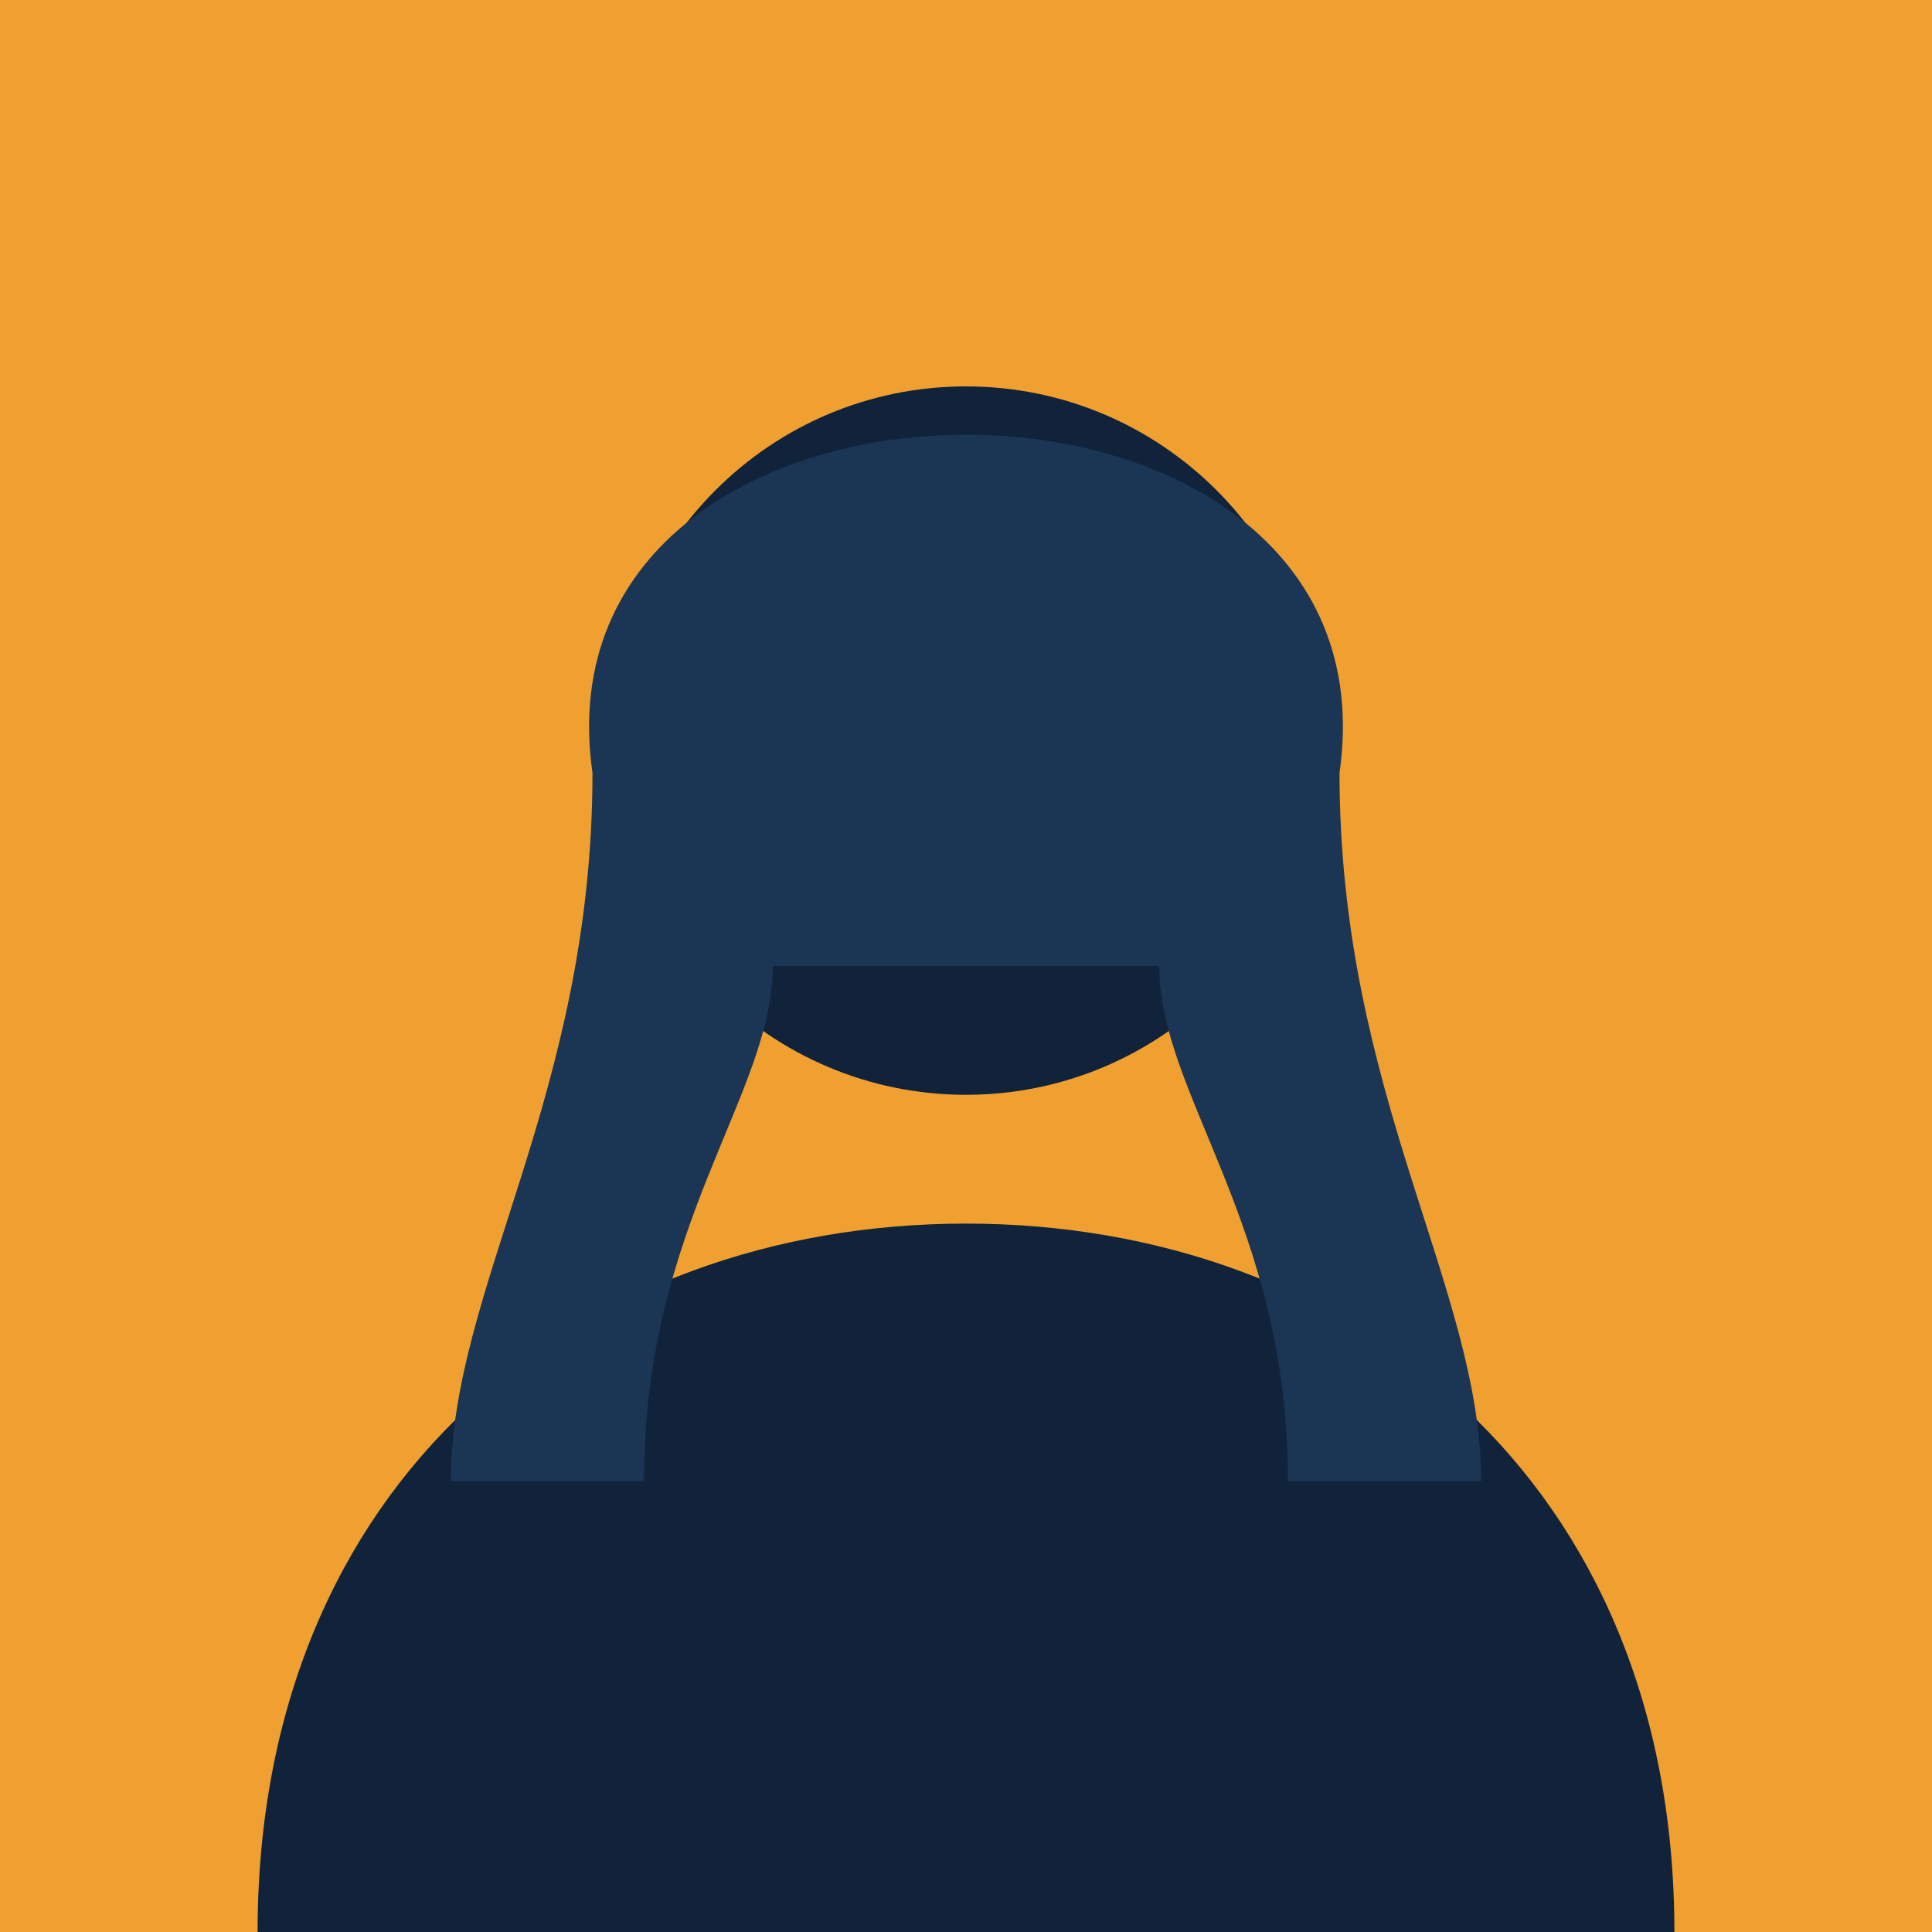
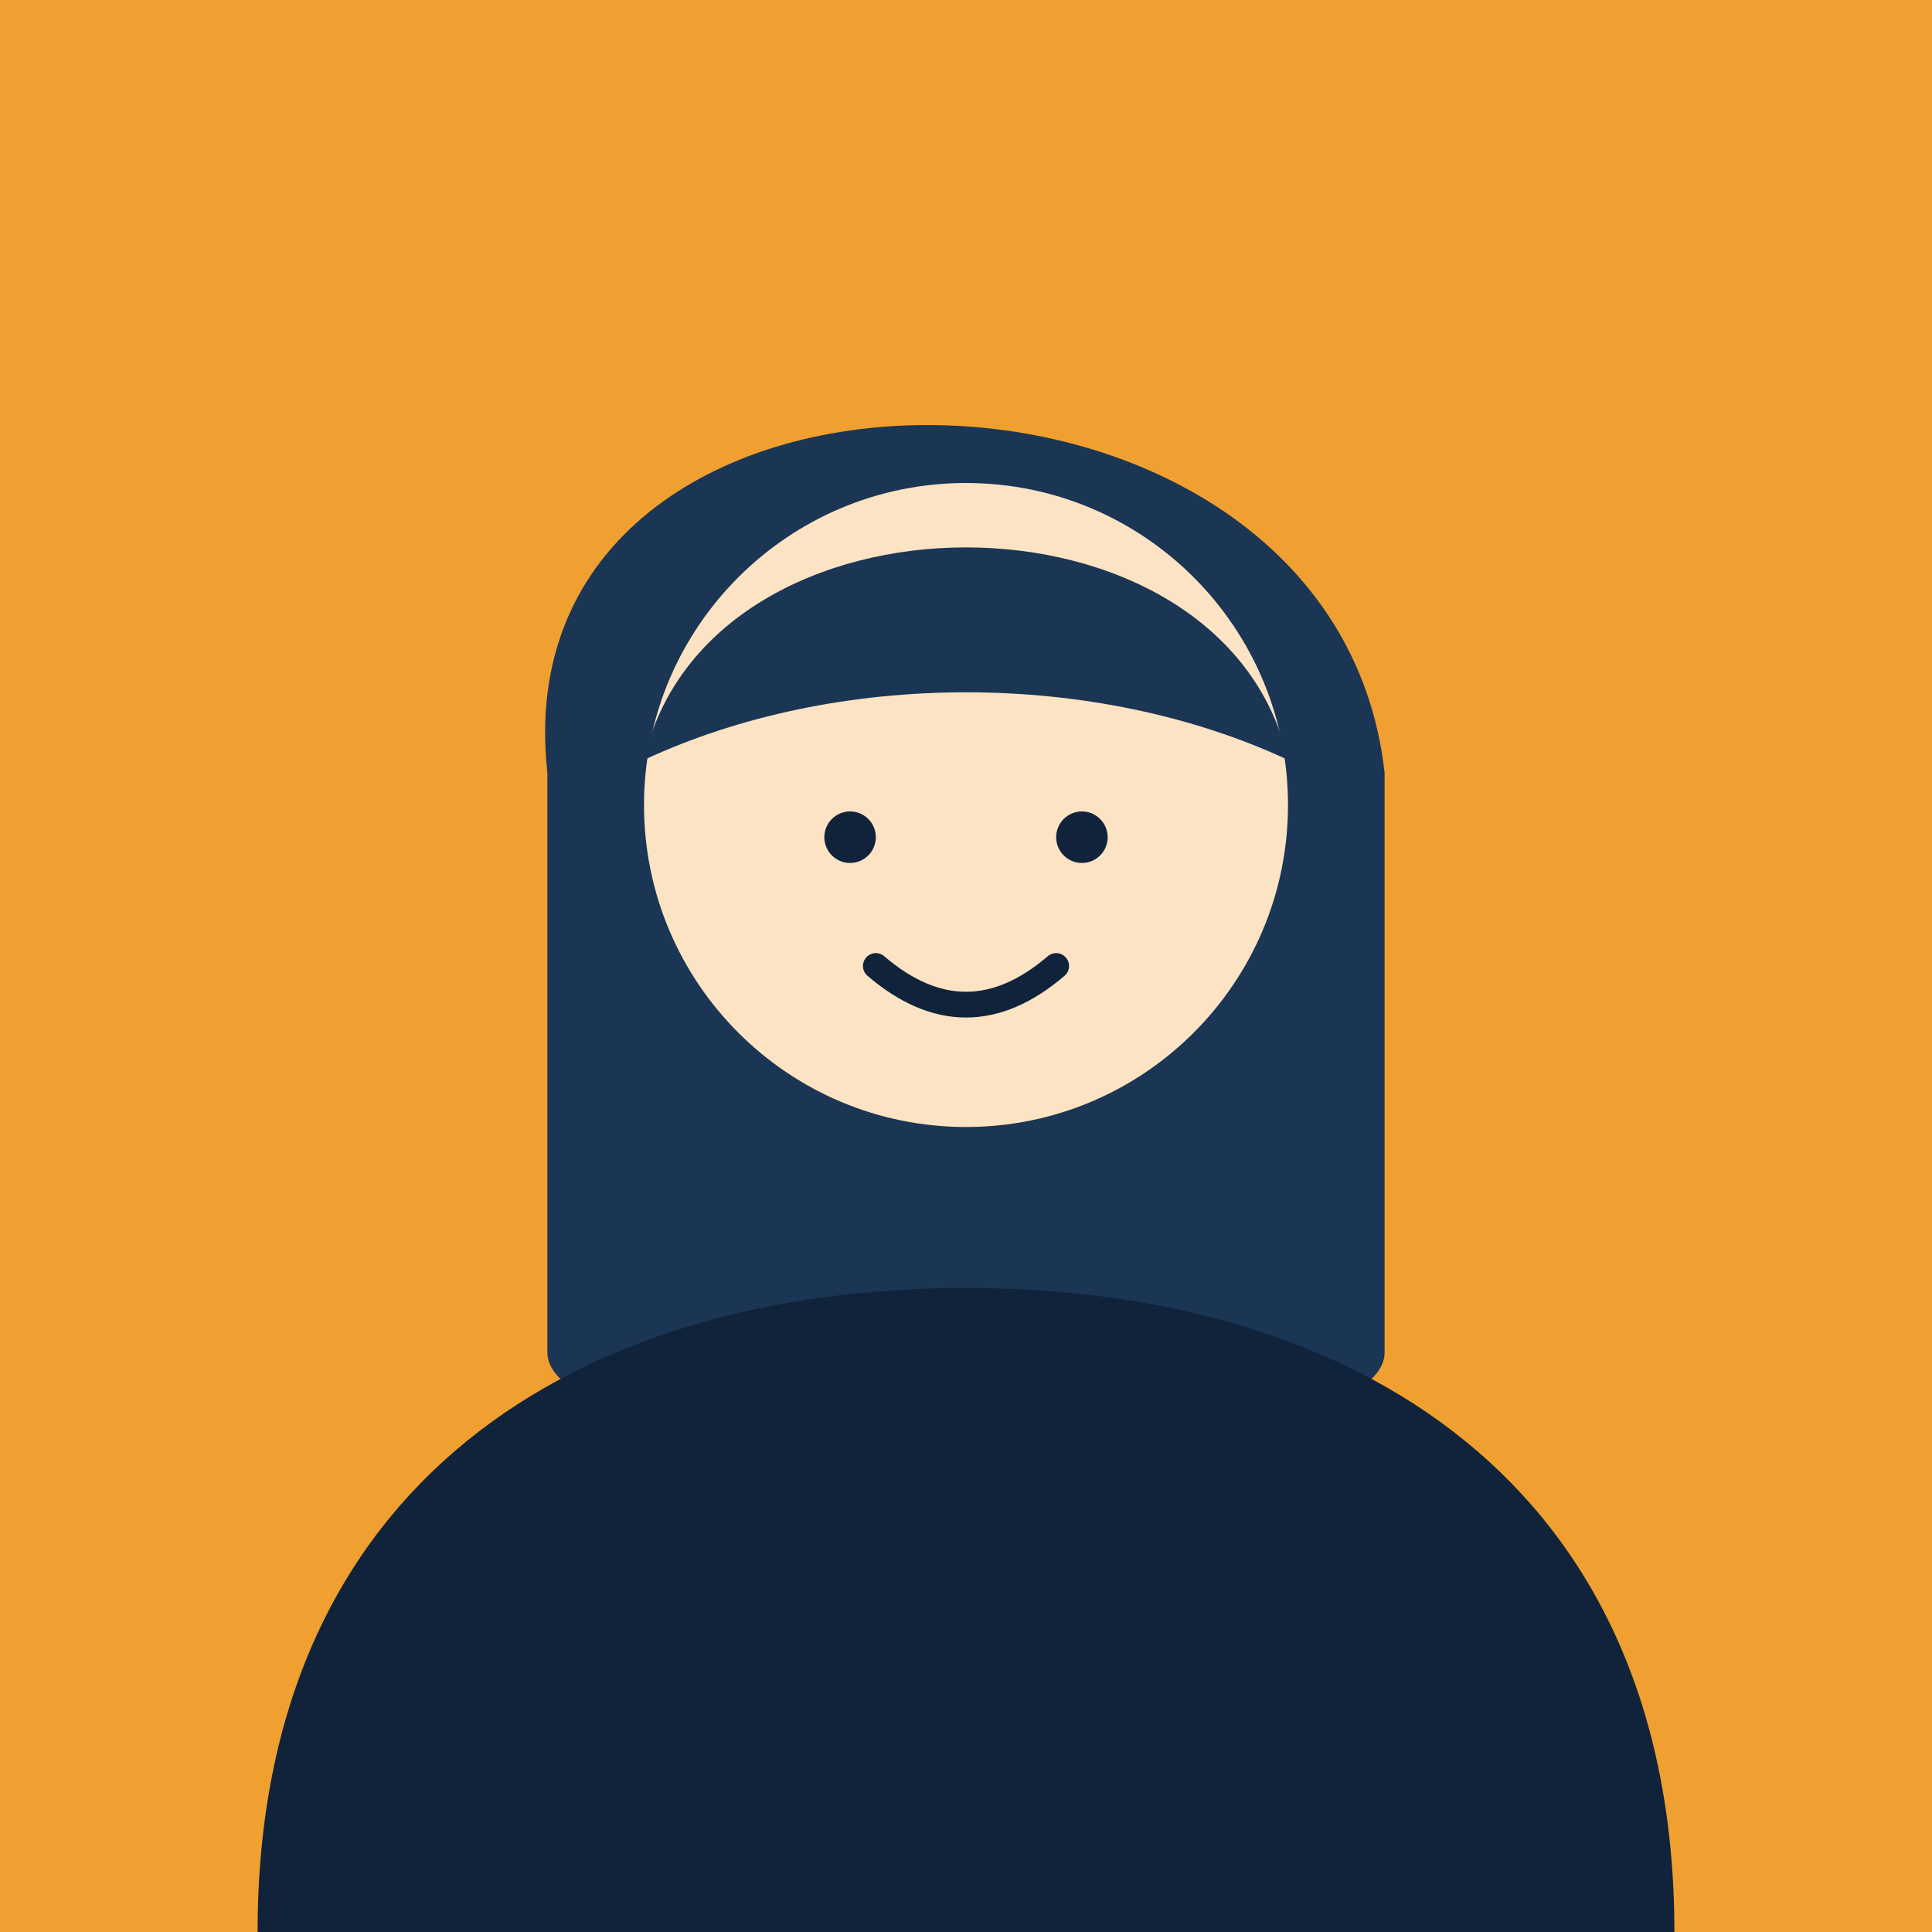
<svg xmlns="http://www.w3.org/2000/svg" viewBox="0 0 300 300">
  <rect width="300" height="300" fill="#F0A030" />
-   <circle cx="150" cy="115" r="55" fill="#10233A" />
-   <path d="M40 300c0-70 50-110 110-110s110 40 110 110z" fill="#10233A" />
-   <path d="M92 120c-10-70 126-70 116 0c0 50 22 80 22 110h-30c0-40-20-60-20-80H120c0 20-20 40-20 80H70c0-30 22-60 22-110z" fill="#1B3554" />
+   <path d="M85 120c-8-72 122-72 130 0v90c0 20-130 20-130 0z" fill="#1B3554" />
+   <path d="M40 300c0-70 50-100 110-100s110 30 110 100z" fill="#10233A" />
+   <circle cx="150" cy="125" r="50" fill="#FBE3C4" />
+   <path d="M100 118c10-44 90-44 100 0c-30-14-70-14-100 0z" fill="#1B3554" />
+   <circle cx="132" cy="130" r="4" fill="#10233A" />
+   <circle cx="168" cy="130" r="4" fill="#10233A" />
+   <path d="M136 150q14 12 28 0" stroke="#10233A" stroke-width="4" fill="none" stroke-linecap="round" />
</svg>
